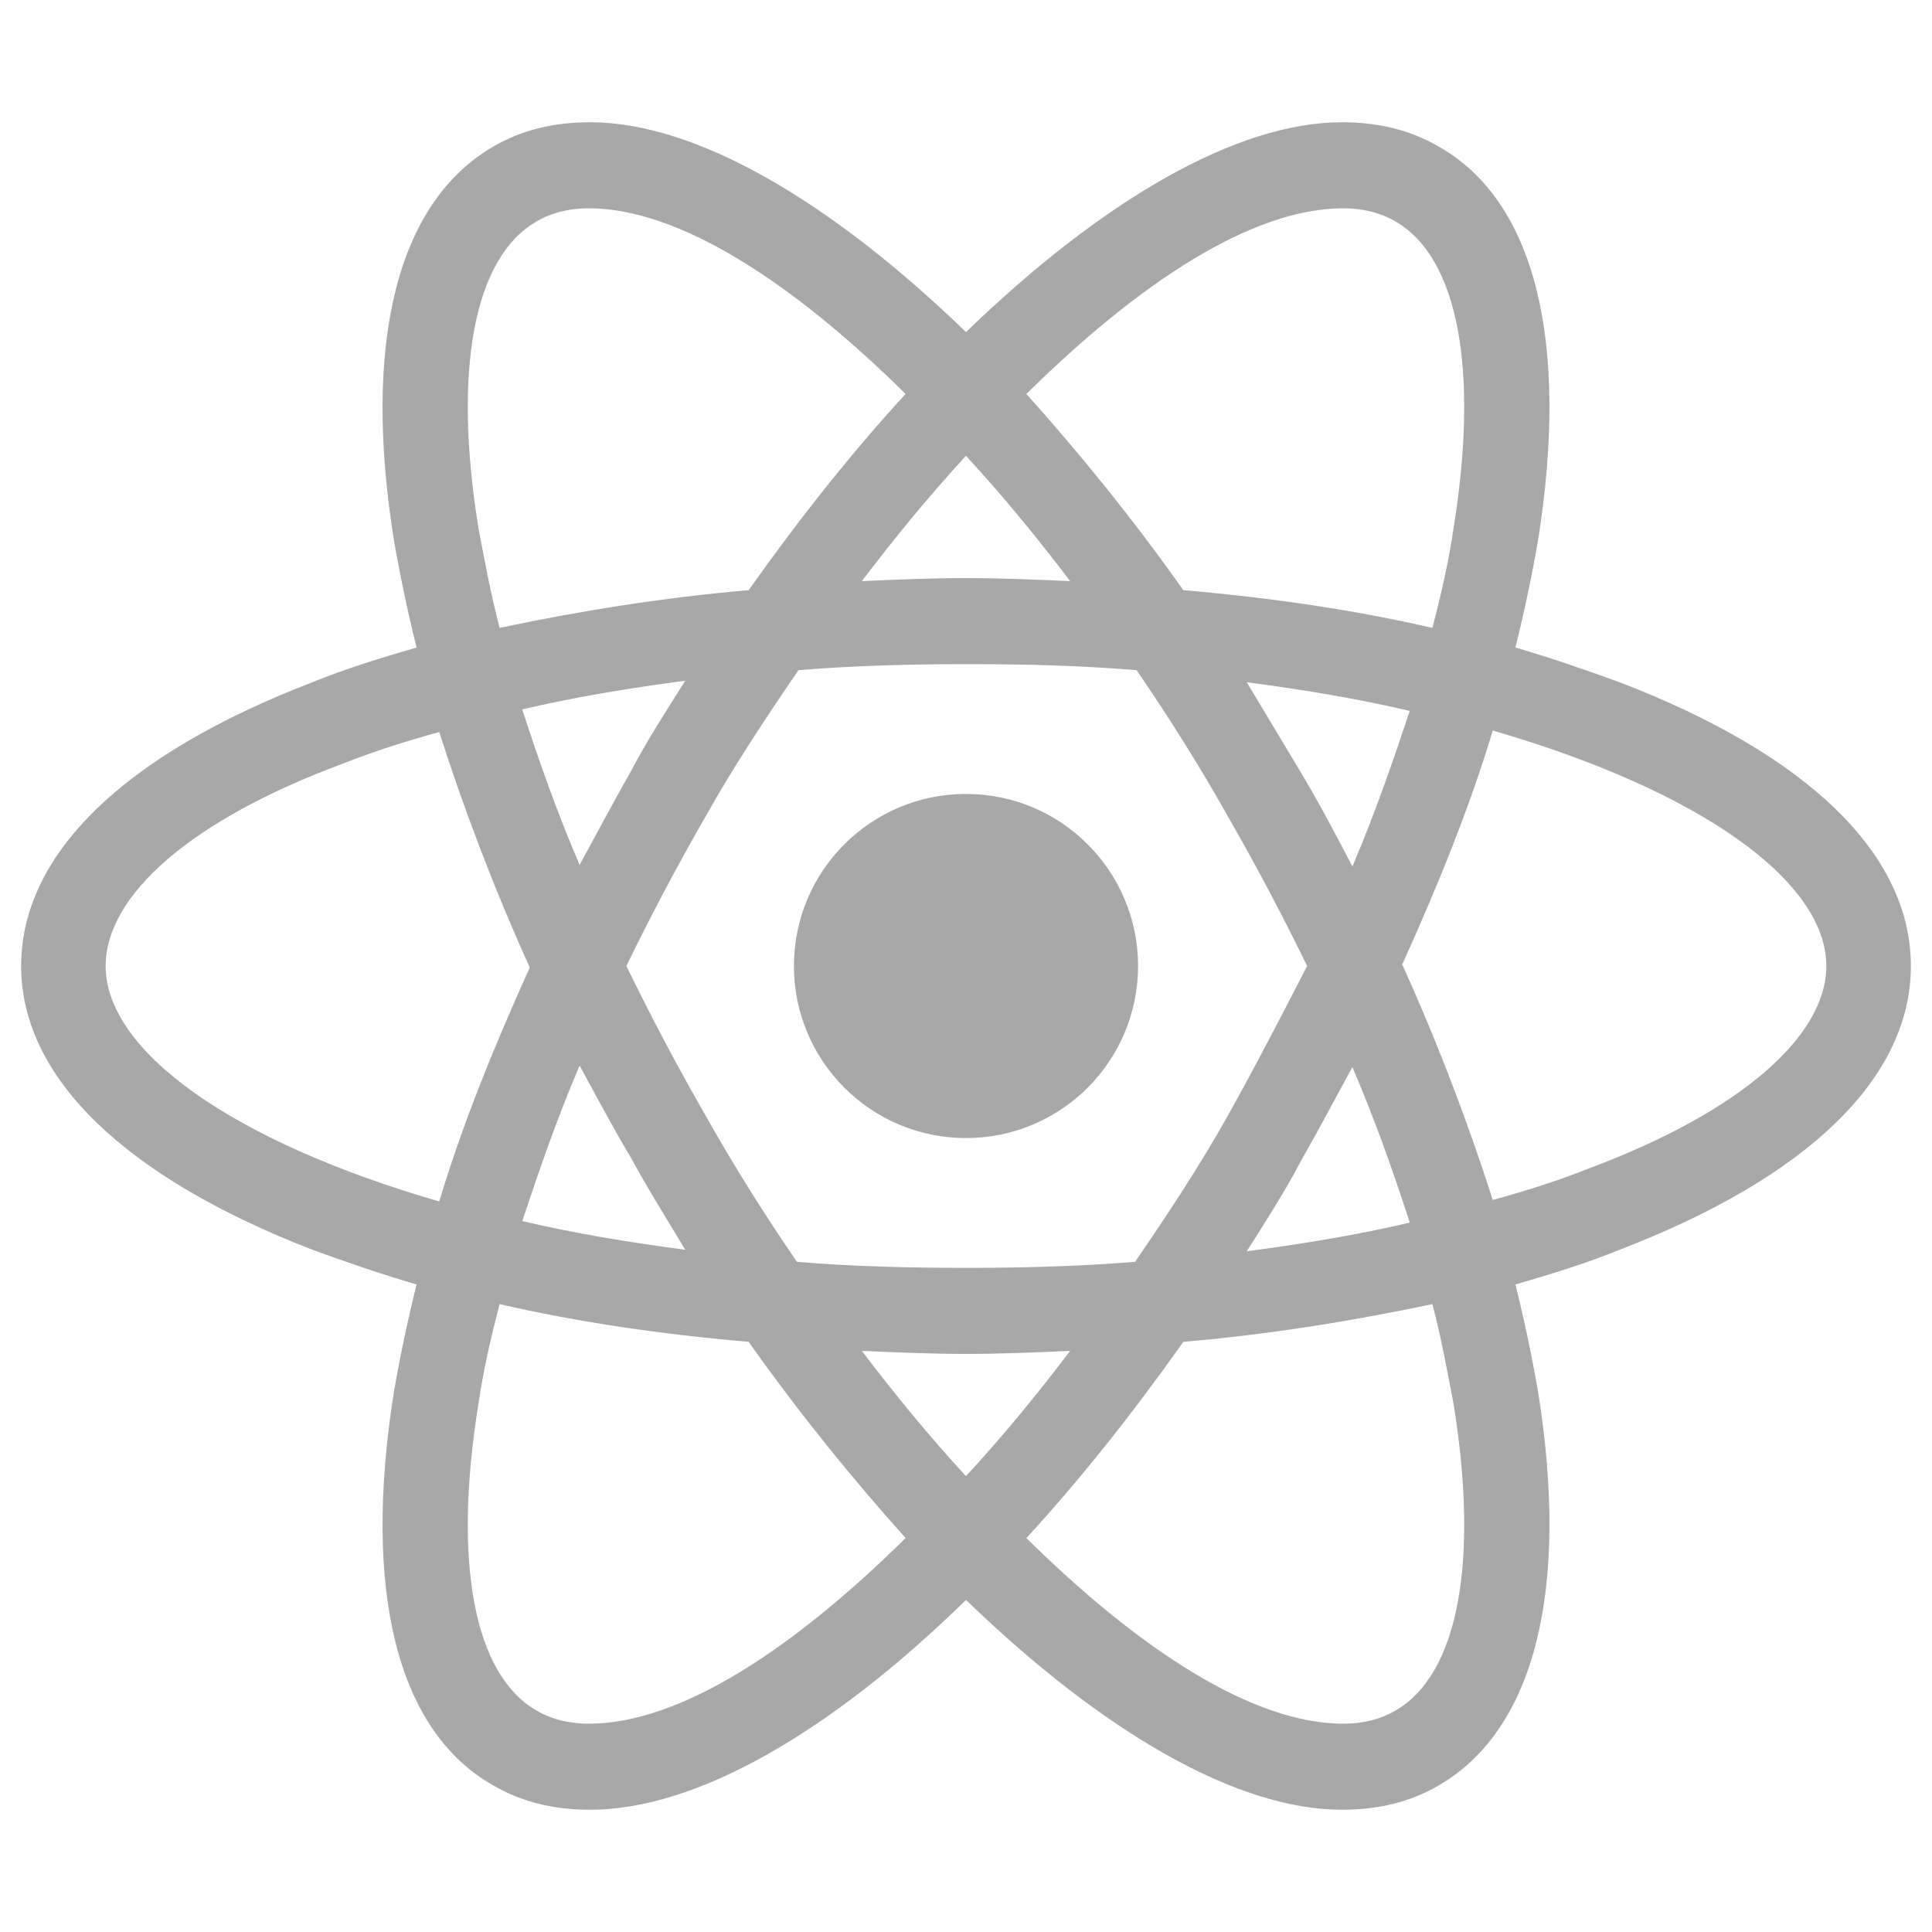
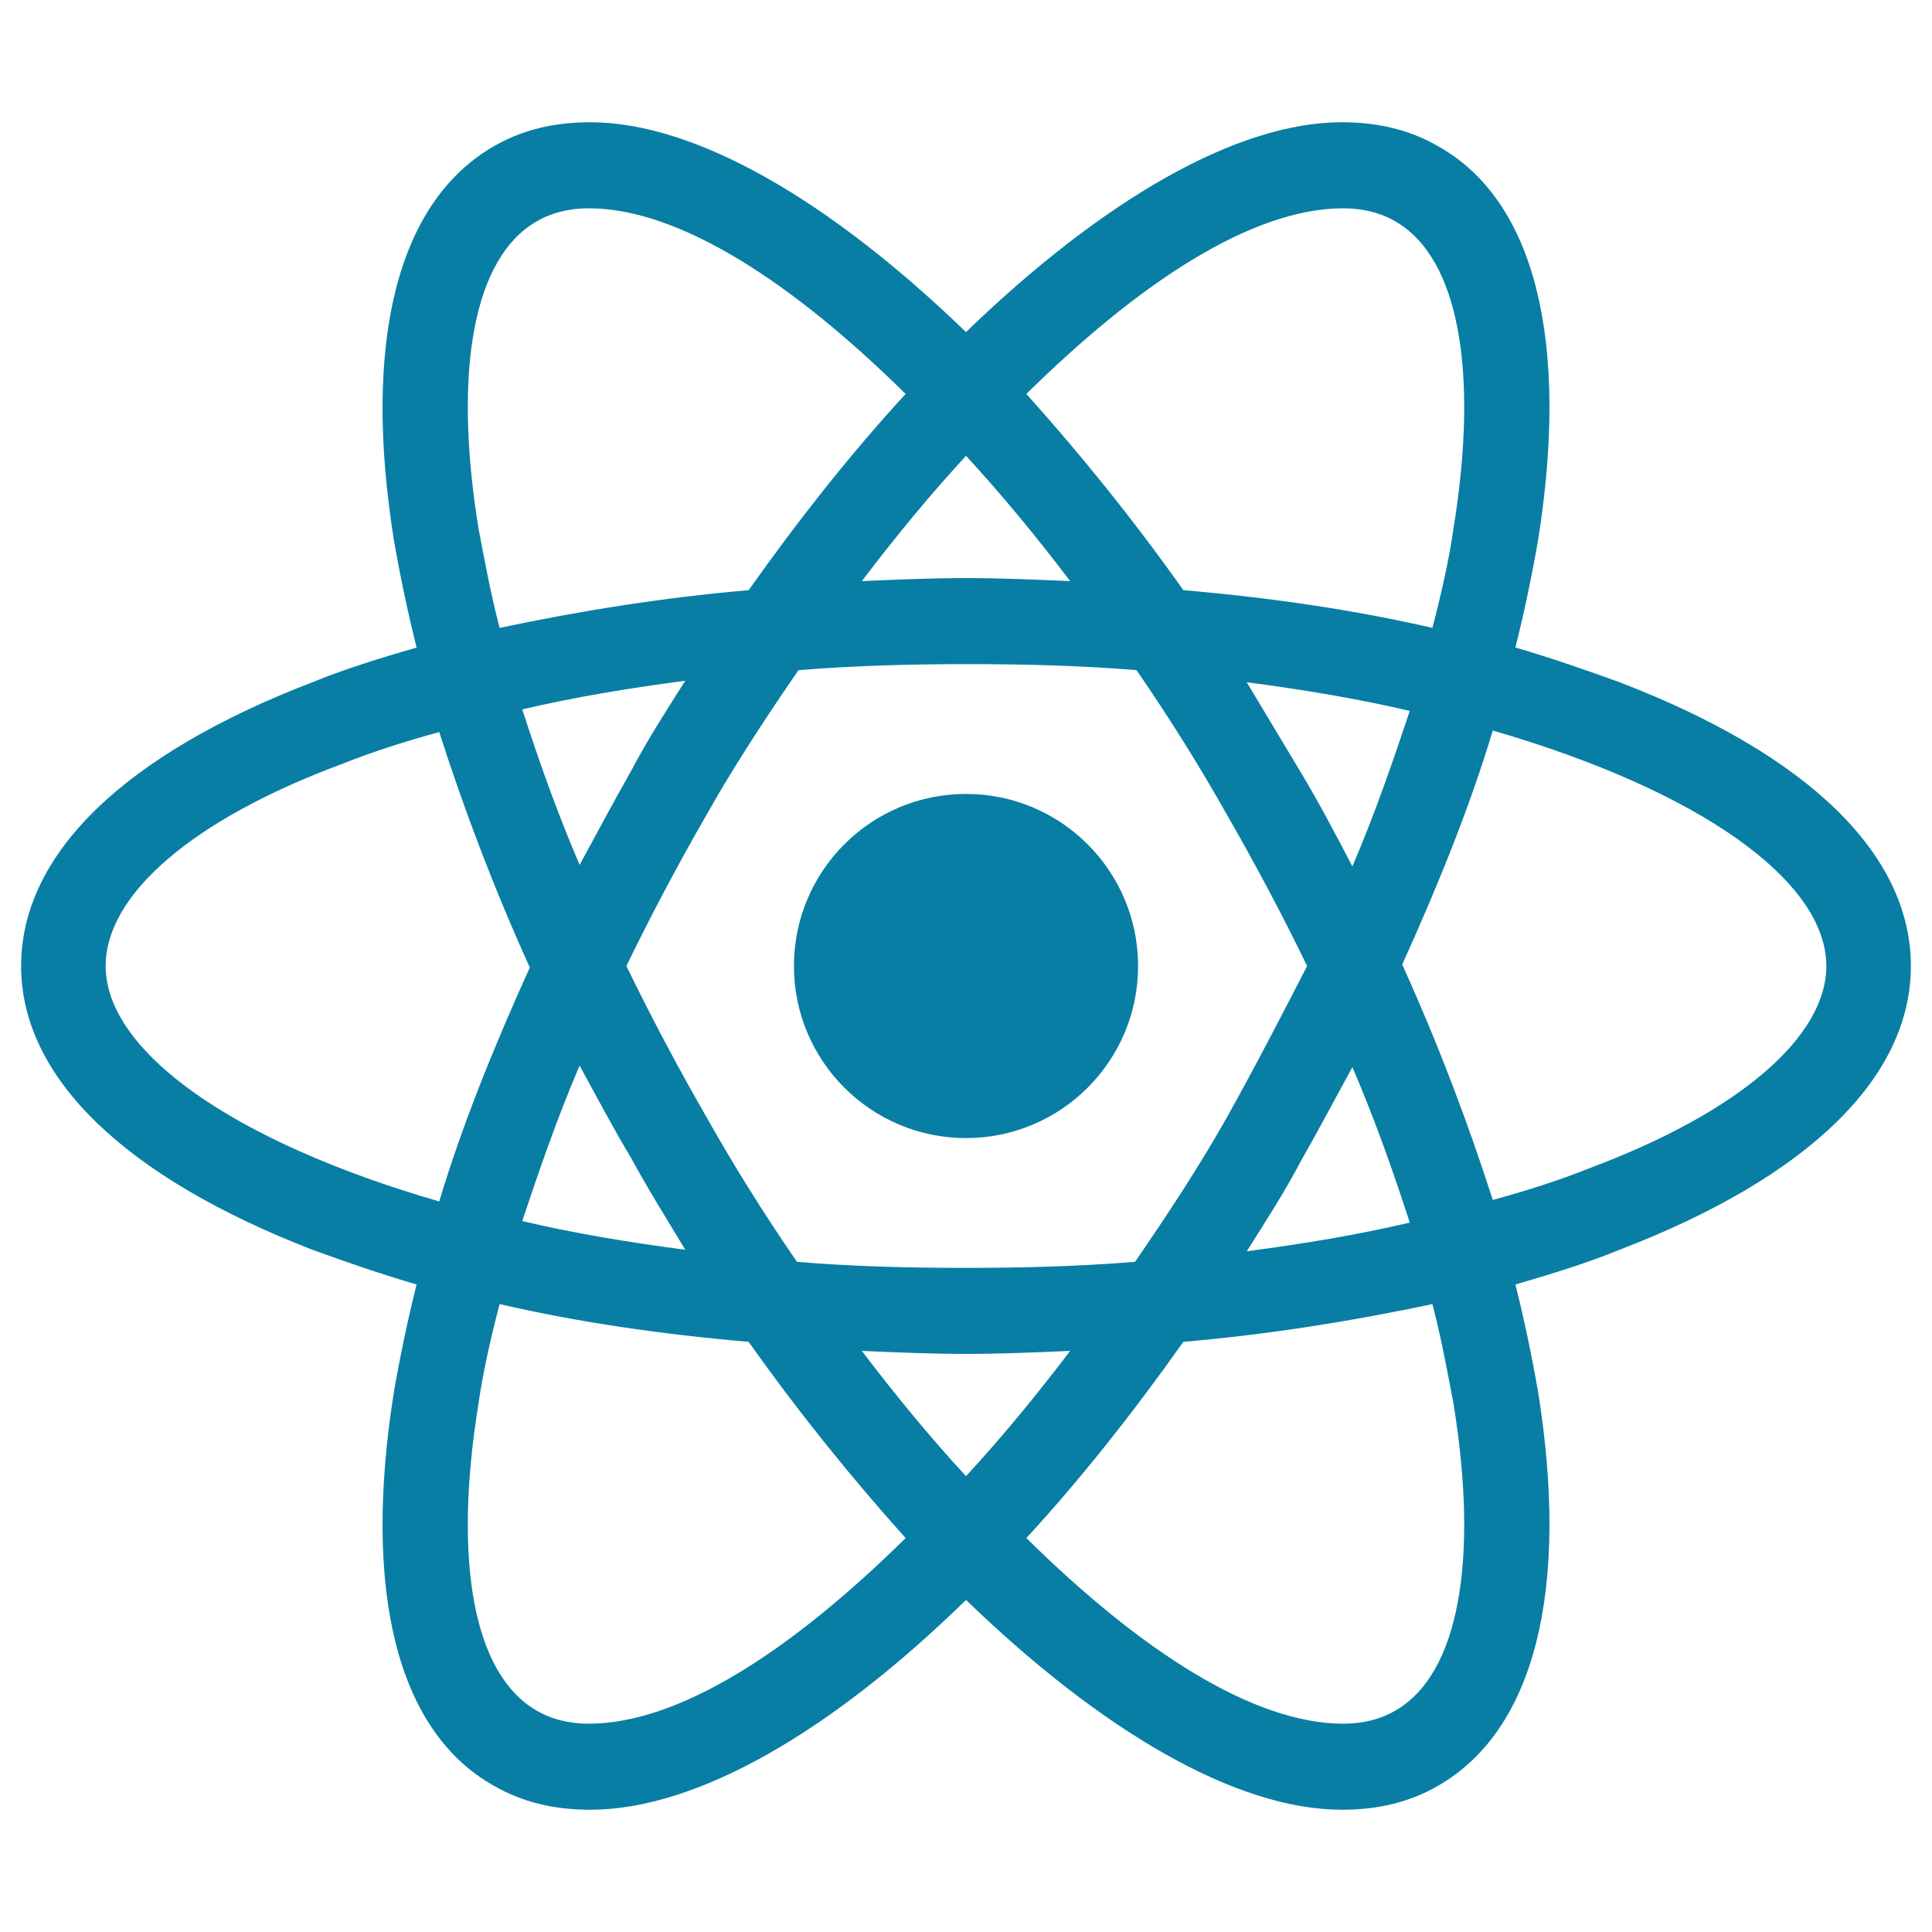
<svg xmlns="http://www.w3.org/2000/svg" width="128" height="128" viewBox="0 0 128 128" fill="none">
  <mask id="mask0_2_97" style="mask-type:alpha" maskUnits="userSpaceOnUse" x="0" y="0" width="128" height="128">
    <path d="M64 75.4C70.296 75.4 75.4 70.296 75.4 64C75.4 57.704 70.296 52.6 64 52.6C57.704 52.6 52.6 57.704 52.6 64C52.6 70.296 57.704 75.4 64 75.4Z" fill="#61DAFB" />
    <path d="M107.3 45.2C105.1 44.4 102.8 43.6 100.4 42.9C101 40.5 101.5 38.1 101.9 35.8C104 22.6 101.7 13.3 95.3 9.7C93.4 8.6 91.3 8.1 88.9 8.1C81.9 8.1 73 13.3 64 22C55 13.3 46.1 8.1 39.1 8.1C36.7 8.1 34.6 8.6 32.7 9.7C26.3 13.4 24 22.7 26.1 35.8C26.5 38.1 27 40.5 27.6 42.9C25.2 43.6 22.9 44.3 20.7 45.2C8.2 50 1.4 56.6 1.4 64C1.4 71.4 8.3 78 20.7 82.8C22.9 83.6 25.2 84.4 27.6 85.1C27 87.5 26.5 89.9 26.1 92.2C24 105.4 26.3 114.7 32.7 118.3C34.6 119.4 36.7 119.9 39.1 119.9C46.2 119.9 55.1 114.7 64 106C73 114.7 81.9 119.9 88.9 119.9C91.3 119.9 93.4 119.4 95.3 118.3C101.7 114.6 104 105.3 101.9 92.2C101.5 89.9 101 87.5 100.4 85.1C102.8 84.4 105.1 83.7 107.3 82.8C119.8 78 126.6 71.4 126.6 64C126.6 56.6 119.8 50 107.3 45.2ZM92.5 14.7C96.6 17.1 98 24.5 96.3 35C96 37.1 95.5 39.3 94.9 41.6C89.7 40.4 84.2 39.6 78.4 39.1C75 34.3 71.5 30 68 26.1C75.4 18.8 82.9 13.8 89 13.8C90.3 13.8 91.5 14.1 92.5 14.7ZM81.3 74C79.5 77.2 77.4 80.4 75.2 83.6C71.5 83.9 67.8 84 64 84C60.1 84 56.4 83.9 52.8 83.6C50.6 80.4 48.6 77.2 46.8 74C44.9 70.7 43.1 67.3 41.5 64C43.1 60.7 44.9 57.3 46.8 54C48.6 50.8 50.7 47.6 52.9 44.4C56.6 44.1 60.3 44 64.1 44C68 44 71.7 44.1 75.3 44.4C77.5 47.6 79.5 50.8 81.3 54C83.2 57.3 85 60.7 86.6 64C84.9 67.3 83.2 70.6 81.3 74ZM89.6 70.7C91.1 74.2 92.3 77.6 93.4 81C90 81.8 86.4 82.4 82.6 82.9C83.8 81 85.1 79 86.2 76.9C87.4 74.8 88.5 72.7 89.6 70.7ZM64 97.8C61.6 95.2 59.3 92.4 57.1 89.5C59.4 89.6 61.7 89.7 64 89.7C66.3 89.7 68.6 89.6 70.9 89.5C68.7 92.4 66.4 95.2 64 97.8ZM45.4 82.8C41.6 82.3 38 81.7 34.6 80.9C35.7 77.6 36.9 74.1 38.4 70.6C39.5 72.6 40.6 74.7 41.8 76.7C43 78.9 44.2 80.8 45.4 82.8ZM38.4 57.3C36.9 53.8 35.7 50.4 34.6 47C38 46.2 41.6 45.6 45.4 45.1C44.2 47 42.9 49 41.8 51.1C40.6 53.2 39.5 55.3 38.4 57.3ZM64 30.2C66.4 32.8 68.7 35.6 70.9 38.5C68.6 38.4 66.3 38.3 64 38.3C61.7 38.3 59.4 38.4 57.1 38.5C59.3 35.6 61.6 32.8 64 30.2ZM86.2 51.2L82.6 45.2C86.4 45.7 90 46.3 93.4 47.1C92.3 50.4 91.1 53.9 89.6 57.4C88.5 55.3 87.4 53.2 86.2 51.2ZM31.7 35C30 24.5 31.4 17.1 35.5 14.7C36.5 14.1 37.7 13.8 39 13.8C45 13.8 52.5 18.7 60 26.1C56.5 29.9 53 34.3 49.6 39.1C43.8 39.6 38.3 40.5 33.1 41.6C32.5 39.3 32.1 37.1 31.7 35ZM7 64C7 59.3 12.7 54.3 22.7 50.6C24.7 49.8 26.9 49.1 29.1 48.5C30.7 53.5 32.7 58.8 35.1 64.1C32.7 69.4 30.6 74.6 29.1 79.6C15.3 75.6 7 69.6 7 64ZM35.5 113.3C31.4 110.9 30 103.5 31.7 93C32 90.9 32.5 88.7 33.1 86.4C38.3 87.6 43.8 88.4 49.6 88.9C53 93.7 56.5 98 60 101.9C52.6 109.2 45.1 114.2 39 114.2C37.7 114.2 36.5 113.9 35.5 113.3ZM96.3 93C98 103.5 96.6 110.9 92.5 113.3C91.5 113.9 90.3 114.2 89 114.2C83 114.2 75.5 109.3 68 101.9C71.5 98.1 75 93.7 78.4 88.9C84.2 88.4 89.7 87.5 94.9 86.4C95.5 88.7 95.9 90.9 96.3 93ZM105.3 77.4C103.3 78.2 101.1 78.9 98.9 79.5C97.3 74.5 95.3 69.2 92.9 63.9C95.3 58.6 97.4 53.4 98.9 48.4C112.7 52.4 121 58.4 121 64C121 68.7 115.2 73.7 105.3 77.4Z" fill="#61DAFB" />
  </mask>
  <g mask="url(#mask0_2_97)">
-     <rect x="-29" y="-24" width="186" height="176" fill="#A8A8A8" />
+     <rect x="-29" y="-24" width="186" height="176" fill="#087EA4" />
  </g>
</svg>
